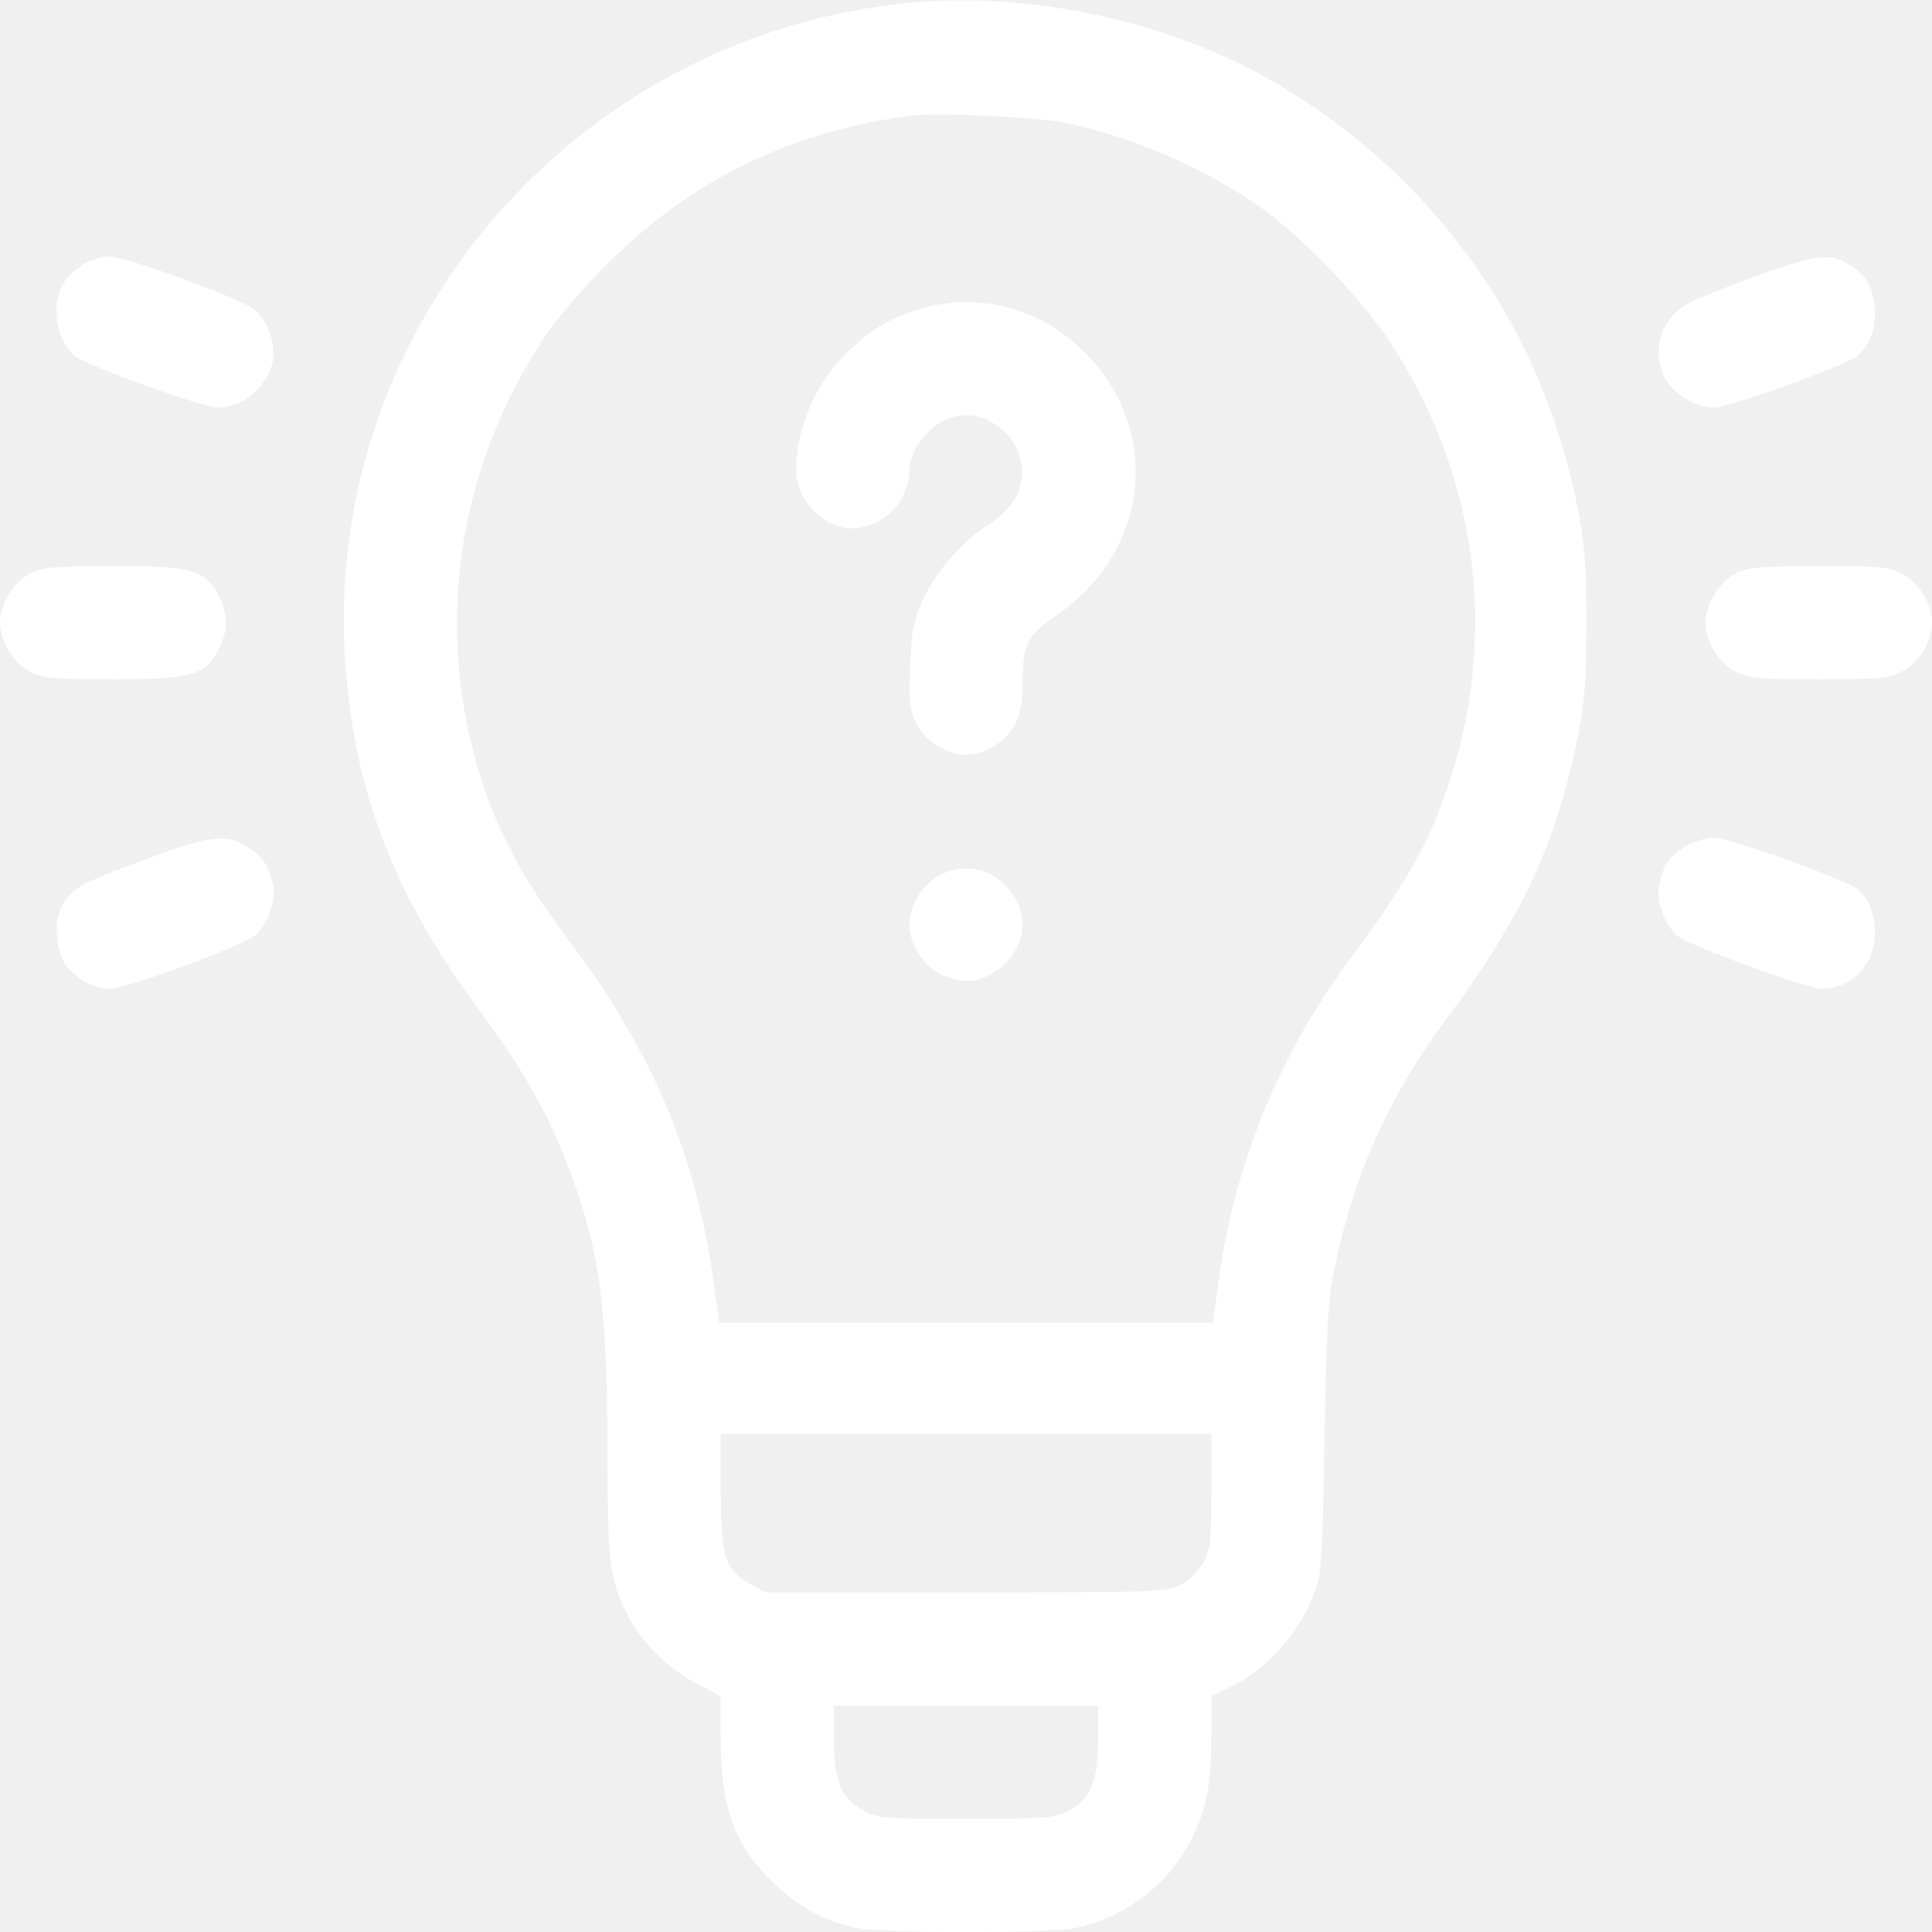
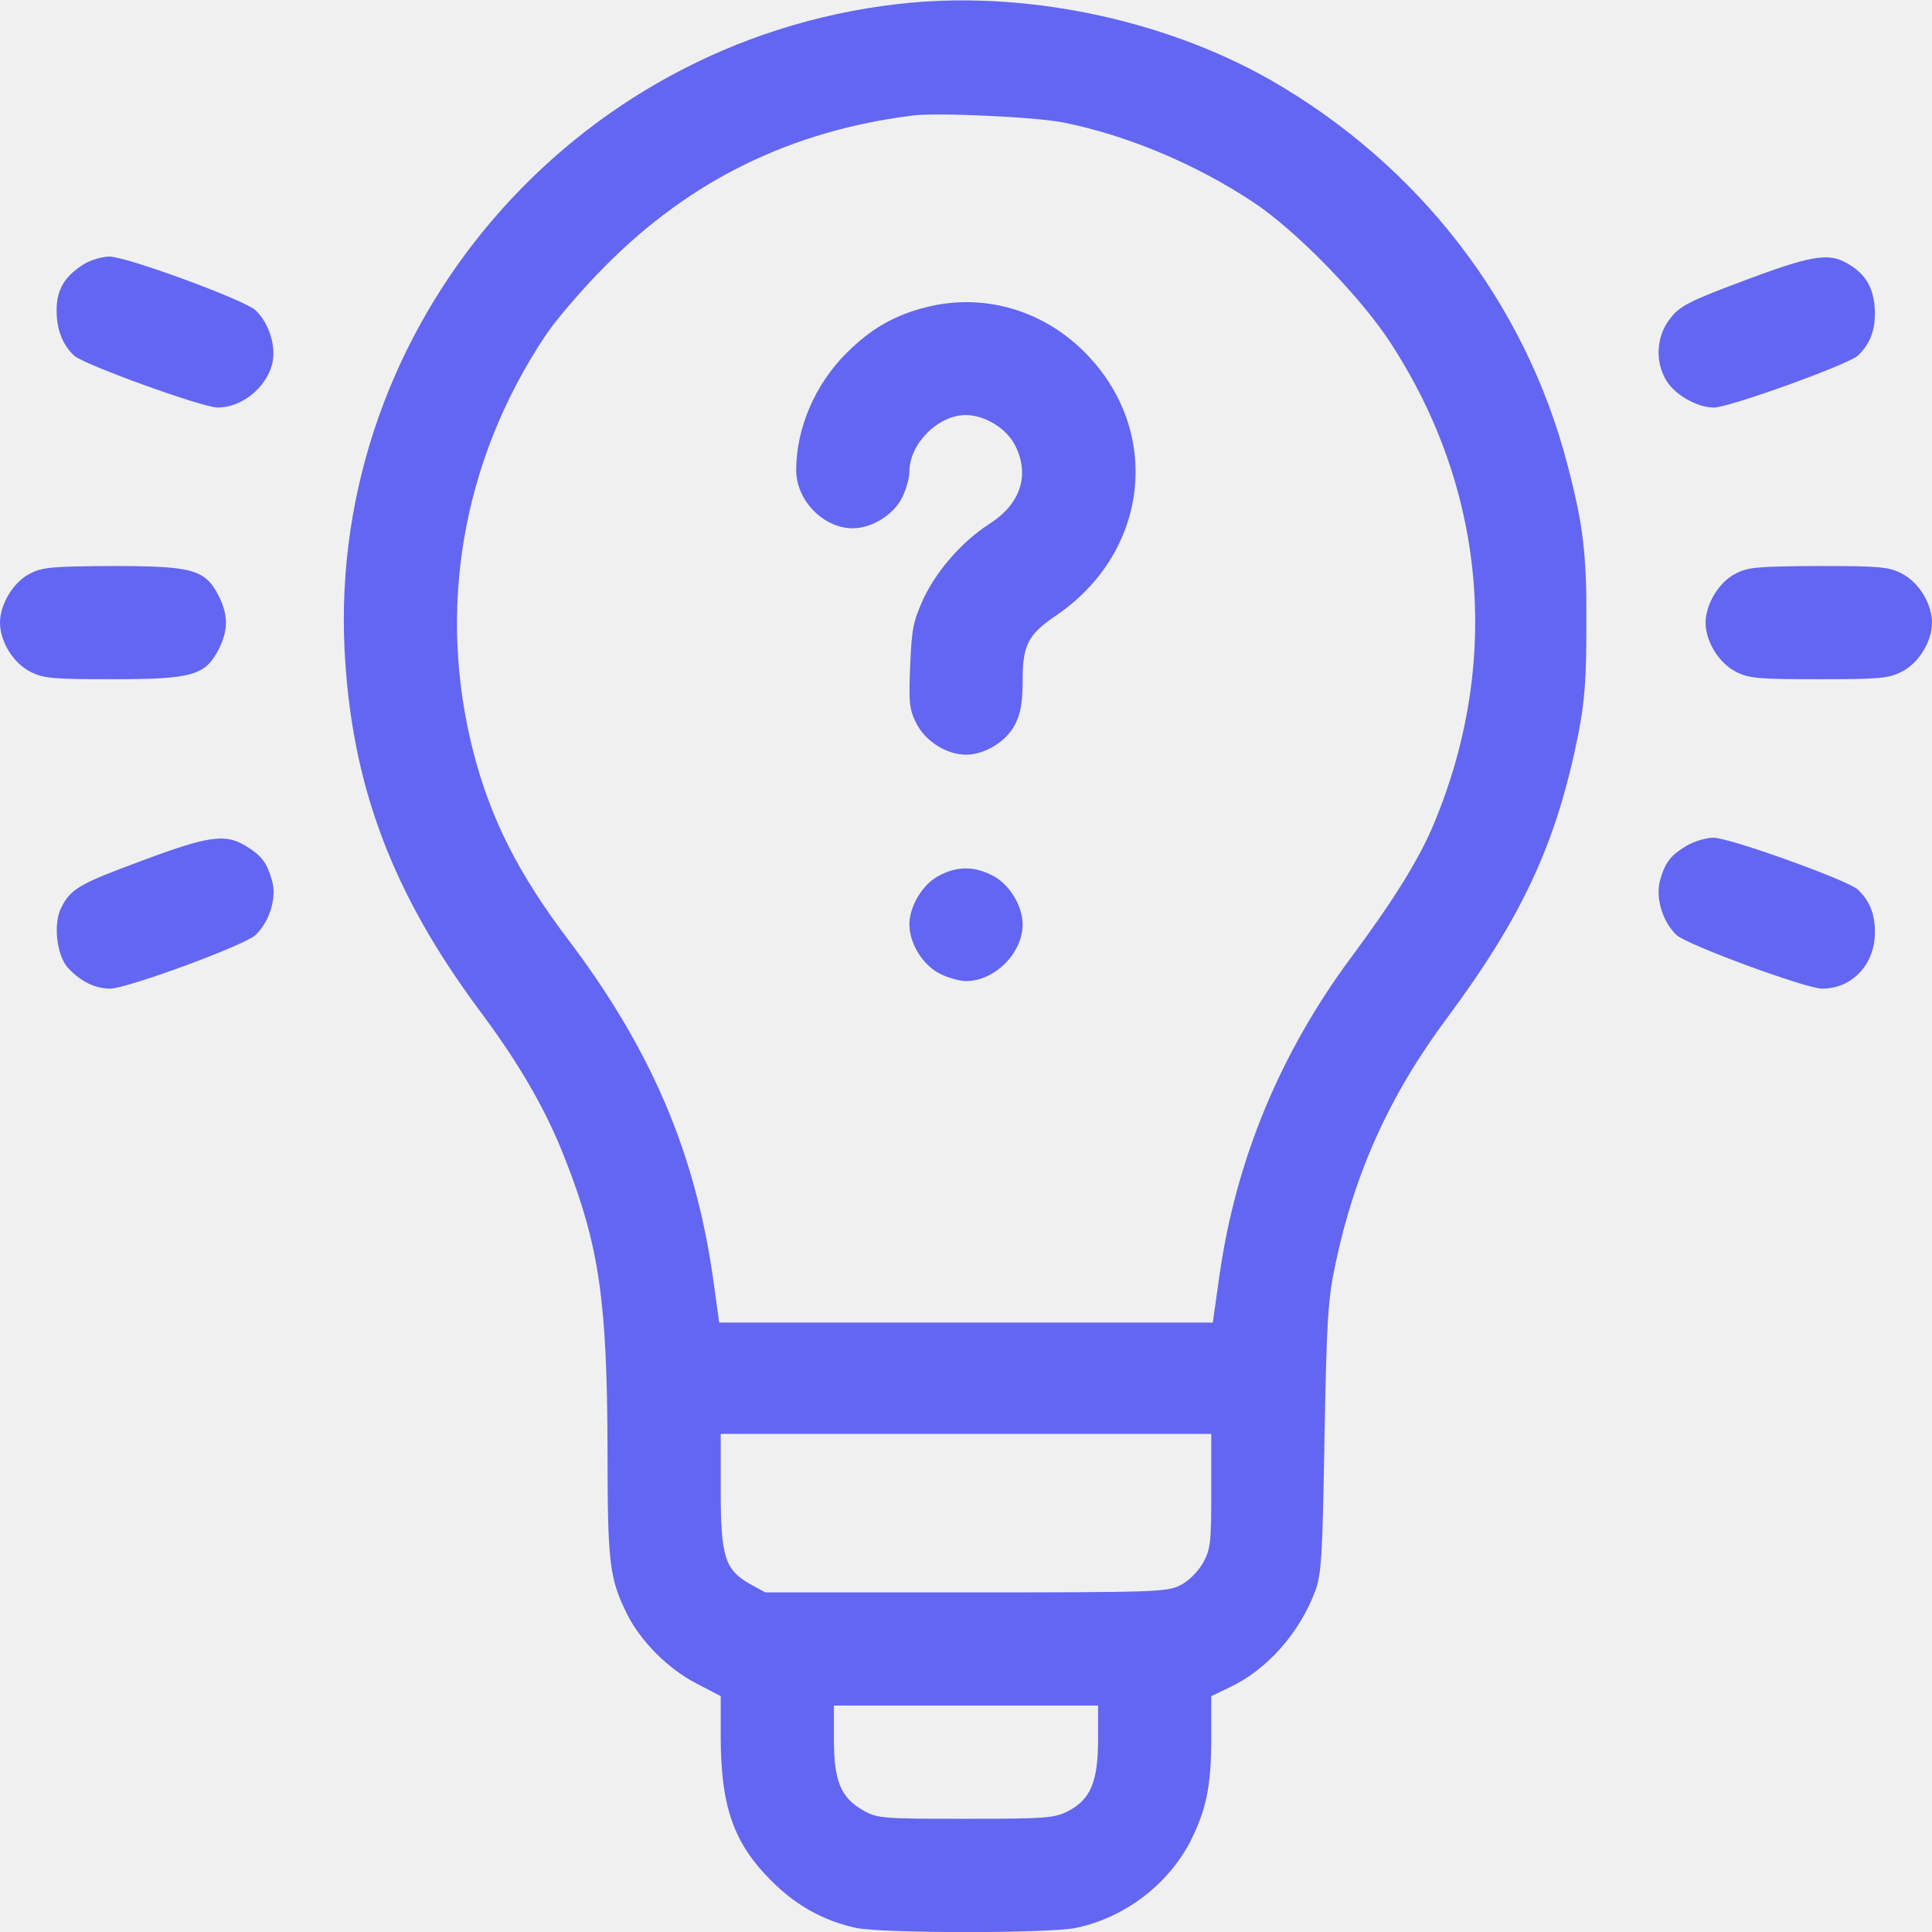
<svg xmlns="http://www.w3.org/2000/svg" version="1.0" width="512pt" height="512pt" viewBox="0 0 512 512" preserveAspectRatio="xMidYMid meet">
-   <g transform="translate(0,512) scale(0.1,-0.1)" fill="#ffffff" stroke="none">
+   <g transform="translate(0,512) scale(0.1,-0.1)" fill="rgb(99 102 241)" stroke="none">
    <path d="M2377 5109 c-862 -100 -1505 -852 -1464 -1709 18 -361 126 -648 363 -965 102 -137 173 -260 223 -390 89 -227 110 -375 111 -765 0 -303 5 -342 51 -436 36 -73 110 -147 184 -185 l65 -34 0 -107 c0 -185 34 -283 135 -383 65 -65 137 -105 223 -124 69 -15 514 -15 584 0 128 27 241 113 301 226 44 87 57 148 57 281 l0 107 50 24 c99 47 185 145 226 256 16 43 19 97 24 405 6 313 9 367 29 460 51 243 145 450 295 651 201 271 290 463 348 750 18 92 22 148 22 294 1 188 -8 263 -50 423 -111 428 -393 794 -787 1020 -286 163 -661 240 -990 201z m443 -314 c168 -34 349 -110 500 -210 114 -75 285 -251 364 -372 253 -387 295 -847 116 -1276 -38 -92 -107 -203 -217 -351 -189 -254 -307 -537 -351 -844 l-18 -127 -654 0 -654 0 -17 122 c-48 331 -164 602 -381 890 -133 175 -207 321 -253 498 -98 379 -31 773 190 1105 27 41 99 125 160 186 225 227 493 358 815 398 67 8 326 -4 400 -19z m390 -3626 c0 -138 -2 -155 -22 -191 -14 -24 -38 -48 -60 -59 -35 -18 -67 -19 -569 -19 l-531 0 -40 22 c-67 38 -78 72 -78 248 l0 150 650 0 650 0 0 -151z m-300 -659 c0 -112 -20 -159 -80 -190 -36 -18 -58 -20 -271 -20 -221 0 -233 1 -271 22 -60 34 -78 78 -78 188 l0 90 350 0 350 0 0 -90z" />
    <path d="M2455 4306 c-84 -21 -147 -57 -211 -121 -84 -83 -134 -200 -134 -311 0 -80 72 -154 150 -154 50 0 107 35 130 80 11 21 20 53 20 70 0 74 76 150 149 150 51 0 108 -35 131 -80 40 -78 15 -156 -69 -209 -71 -46 -138 -122 -174 -198 -27 -60 -31 -80 -35 -178 -4 -99 -2 -116 17 -153 24 -47 80 -82 131 -82 50 0 107 35 130 80 15 29 20 59 20 115 0 96 14 123 89 174 247 168 282 490 76 697 -112 113 -269 158 -420 120z" />
    <path d="M2488 2799 c-43 -22 -78 -81 -78 -129 0 -50 35 -107 80 -130 21 -11 53 -20 70 -20 76 0 150 74 150 150 0 50 -35 107 -80 130 -49 25 -94 25 -142 -1z" />
    <path d="M224 4421 c-52 -32 -74 -68 -74 -123 0 -52 16 -92 47 -121 28 -24 339 -137 380 -137 63 0 127 51 144 114 12 46 -7 109 -44 144 -29 27 -341 142 -387 142 -19 0 -49 -9 -66 -19z" />
    <path d="M4621 4376 c-144 -54 -168 -66 -194 -99 -37 -45 -42 -113 -12 -164 23 -39 82 -73 127 -73 41 0 353 113 381 137 35 33 49 73 45 130 -5 57 -28 92 -80 119 -46 24 -97 14 -267 -50z" />
    <path d="M78 3599 c-43 -22 -78 -81 -78 -129 0 -50 35 -107 80 -130 35 -18 59 -20 220 -20 210 0 244 10 280 80 25 50 25 90 0 140 -36 71 -69 80 -282 80 -162 -1 -187 -3 -220 -21z" />
    <path d="M4598 3599 c-43 -22 -78 -81 -78 -129 0 -50 35 -107 80 -130 35 -18 59 -20 220 -20 161 0 185 2 220 20 45 23 80 80 80 130 0 50 -35 107 -80 130 -35 18 -58 20 -222 20 -162 -1 -187 -3 -220 -21z" />
    <path d="M376 2839 c-165 -61 -188 -74 -213 -123 -23 -43 -13 -129 18 -162 33 -35 71 -54 111 -54 44 0 357 115 385 142 37 35 57 98 44 144 -14 49 -27 66 -71 93 -53 32 -98 26 -274 -40z" />
    <path d="M4470 2879 c-44 -27 -57 -44 -71 -93 -12 -46 7 -109 44 -144 28 -26 343 -142 386 -142 74 0 132 56 139 133 4 57 -10 97 -45 130 -28 25 -340 137 -382 137 -20 0 -52 -10 -71 -21z" />
  </g>
</svg>
